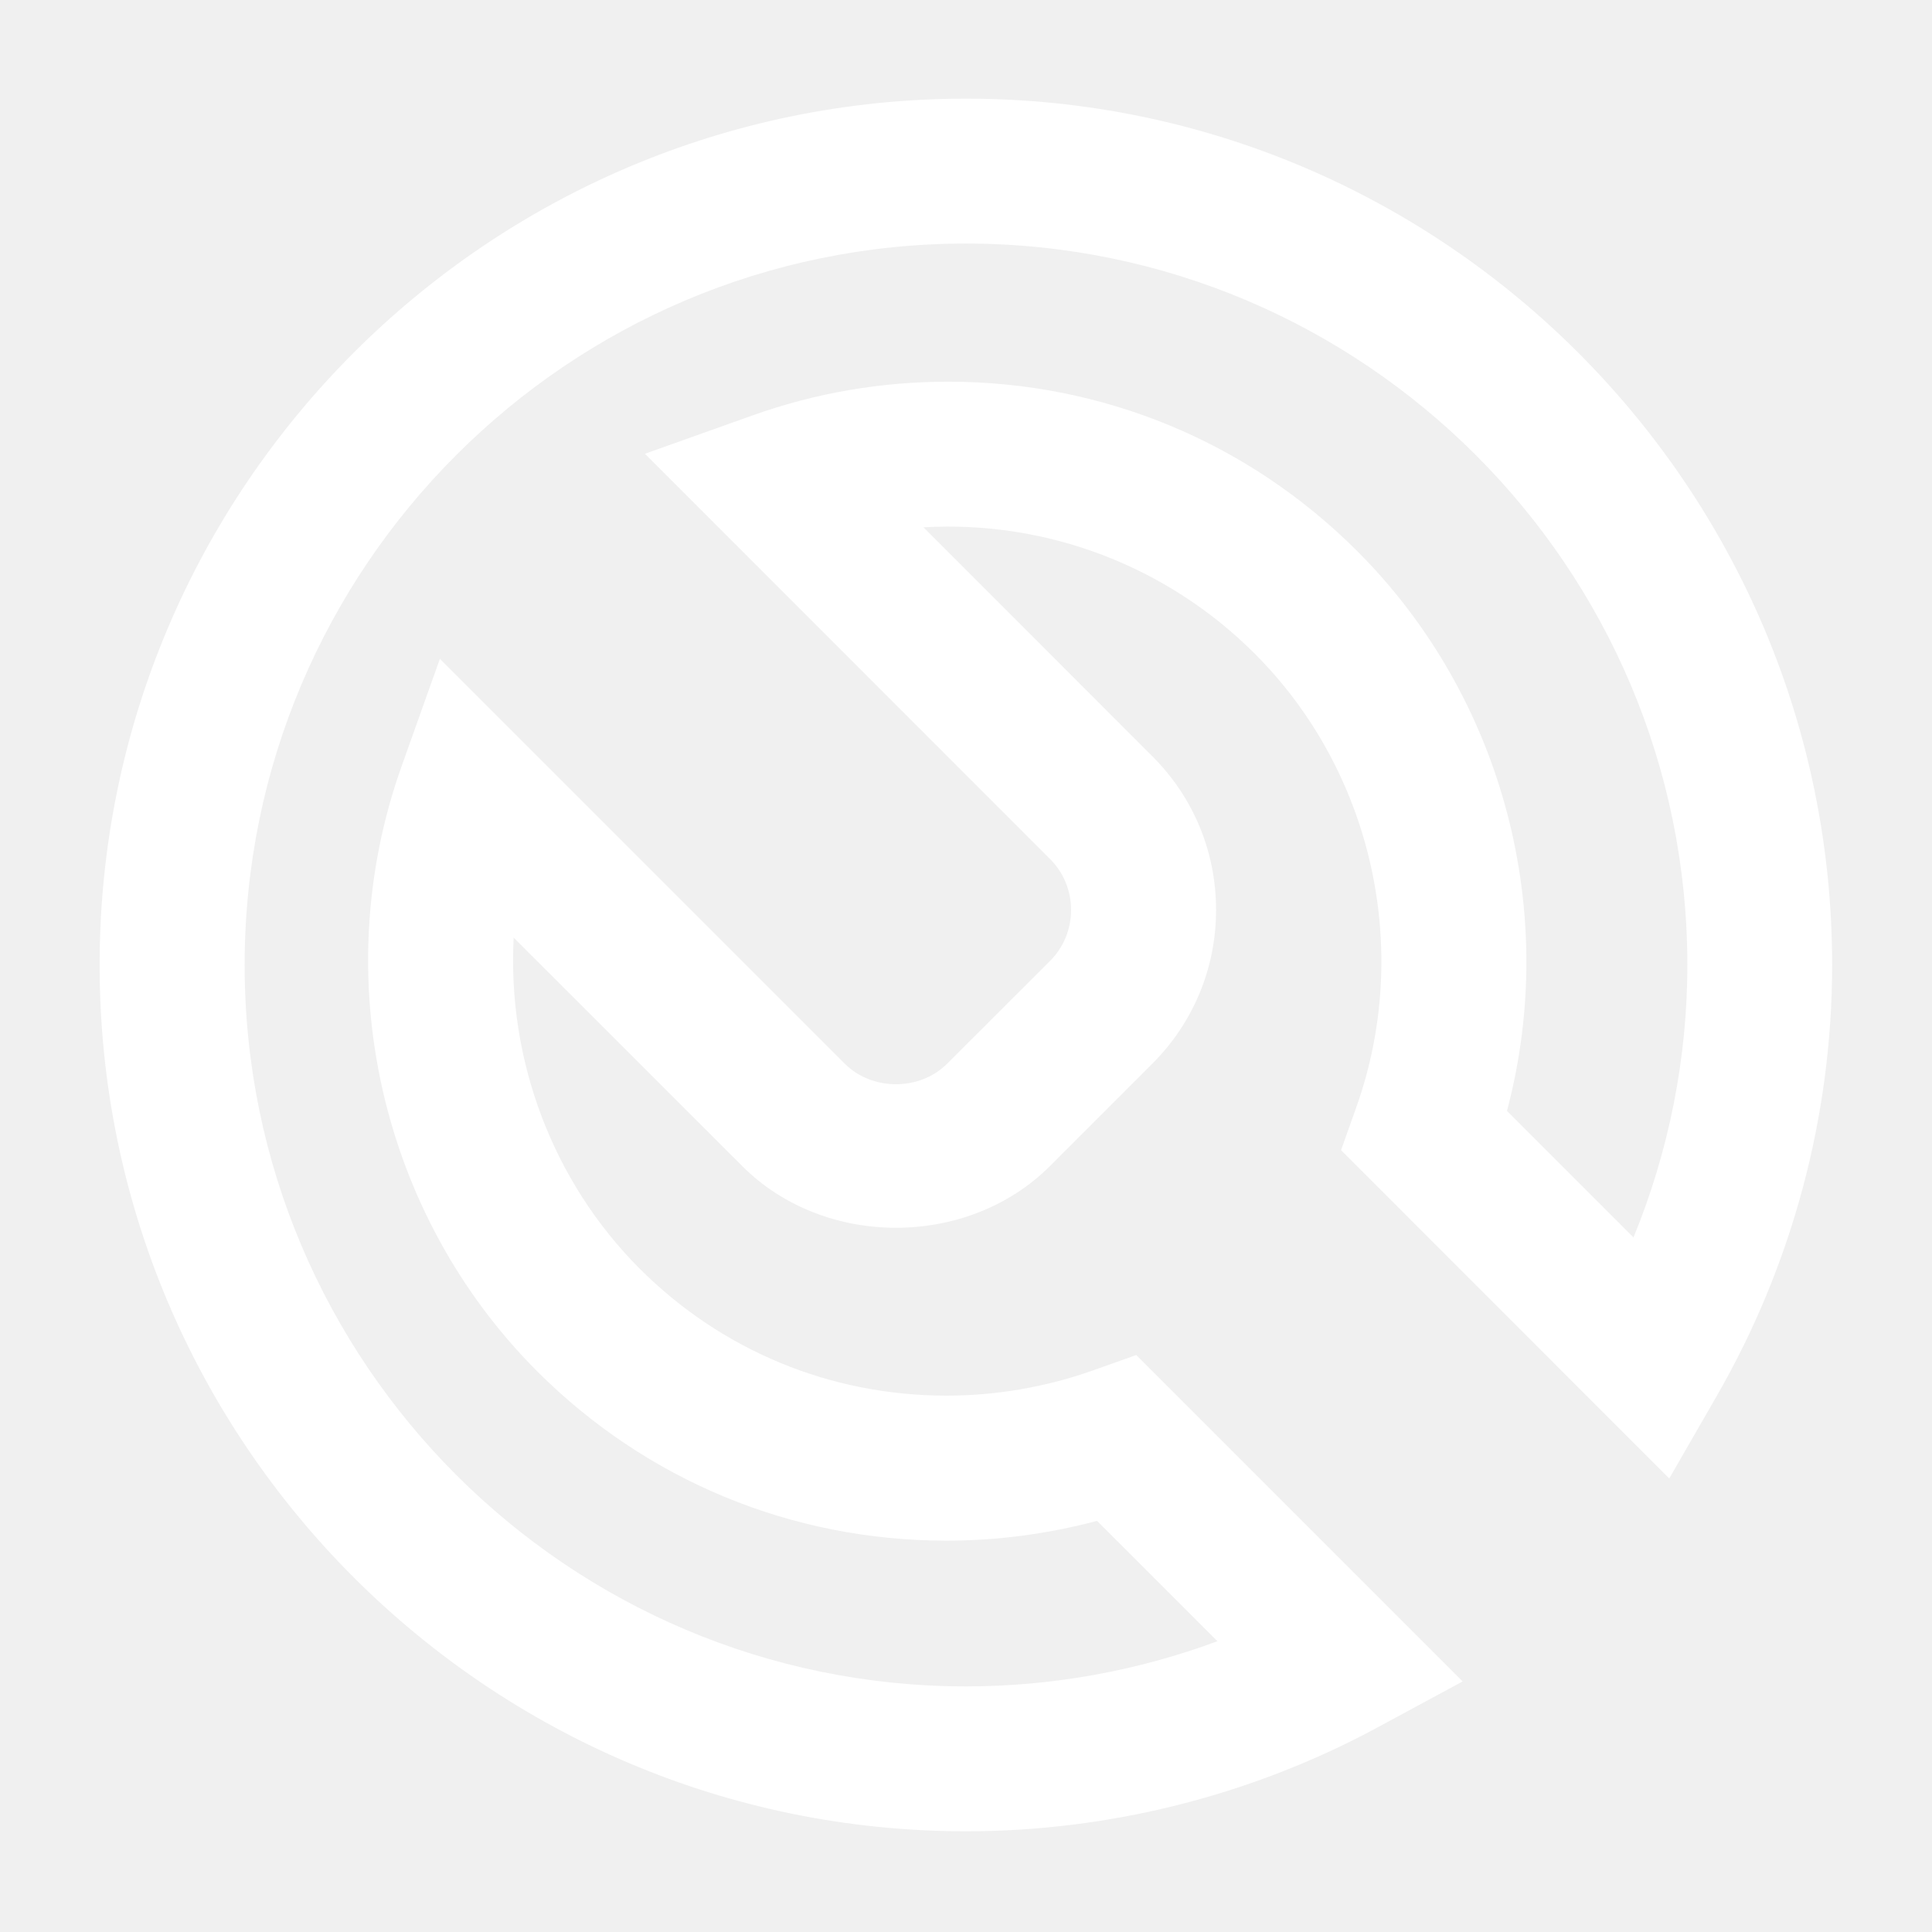
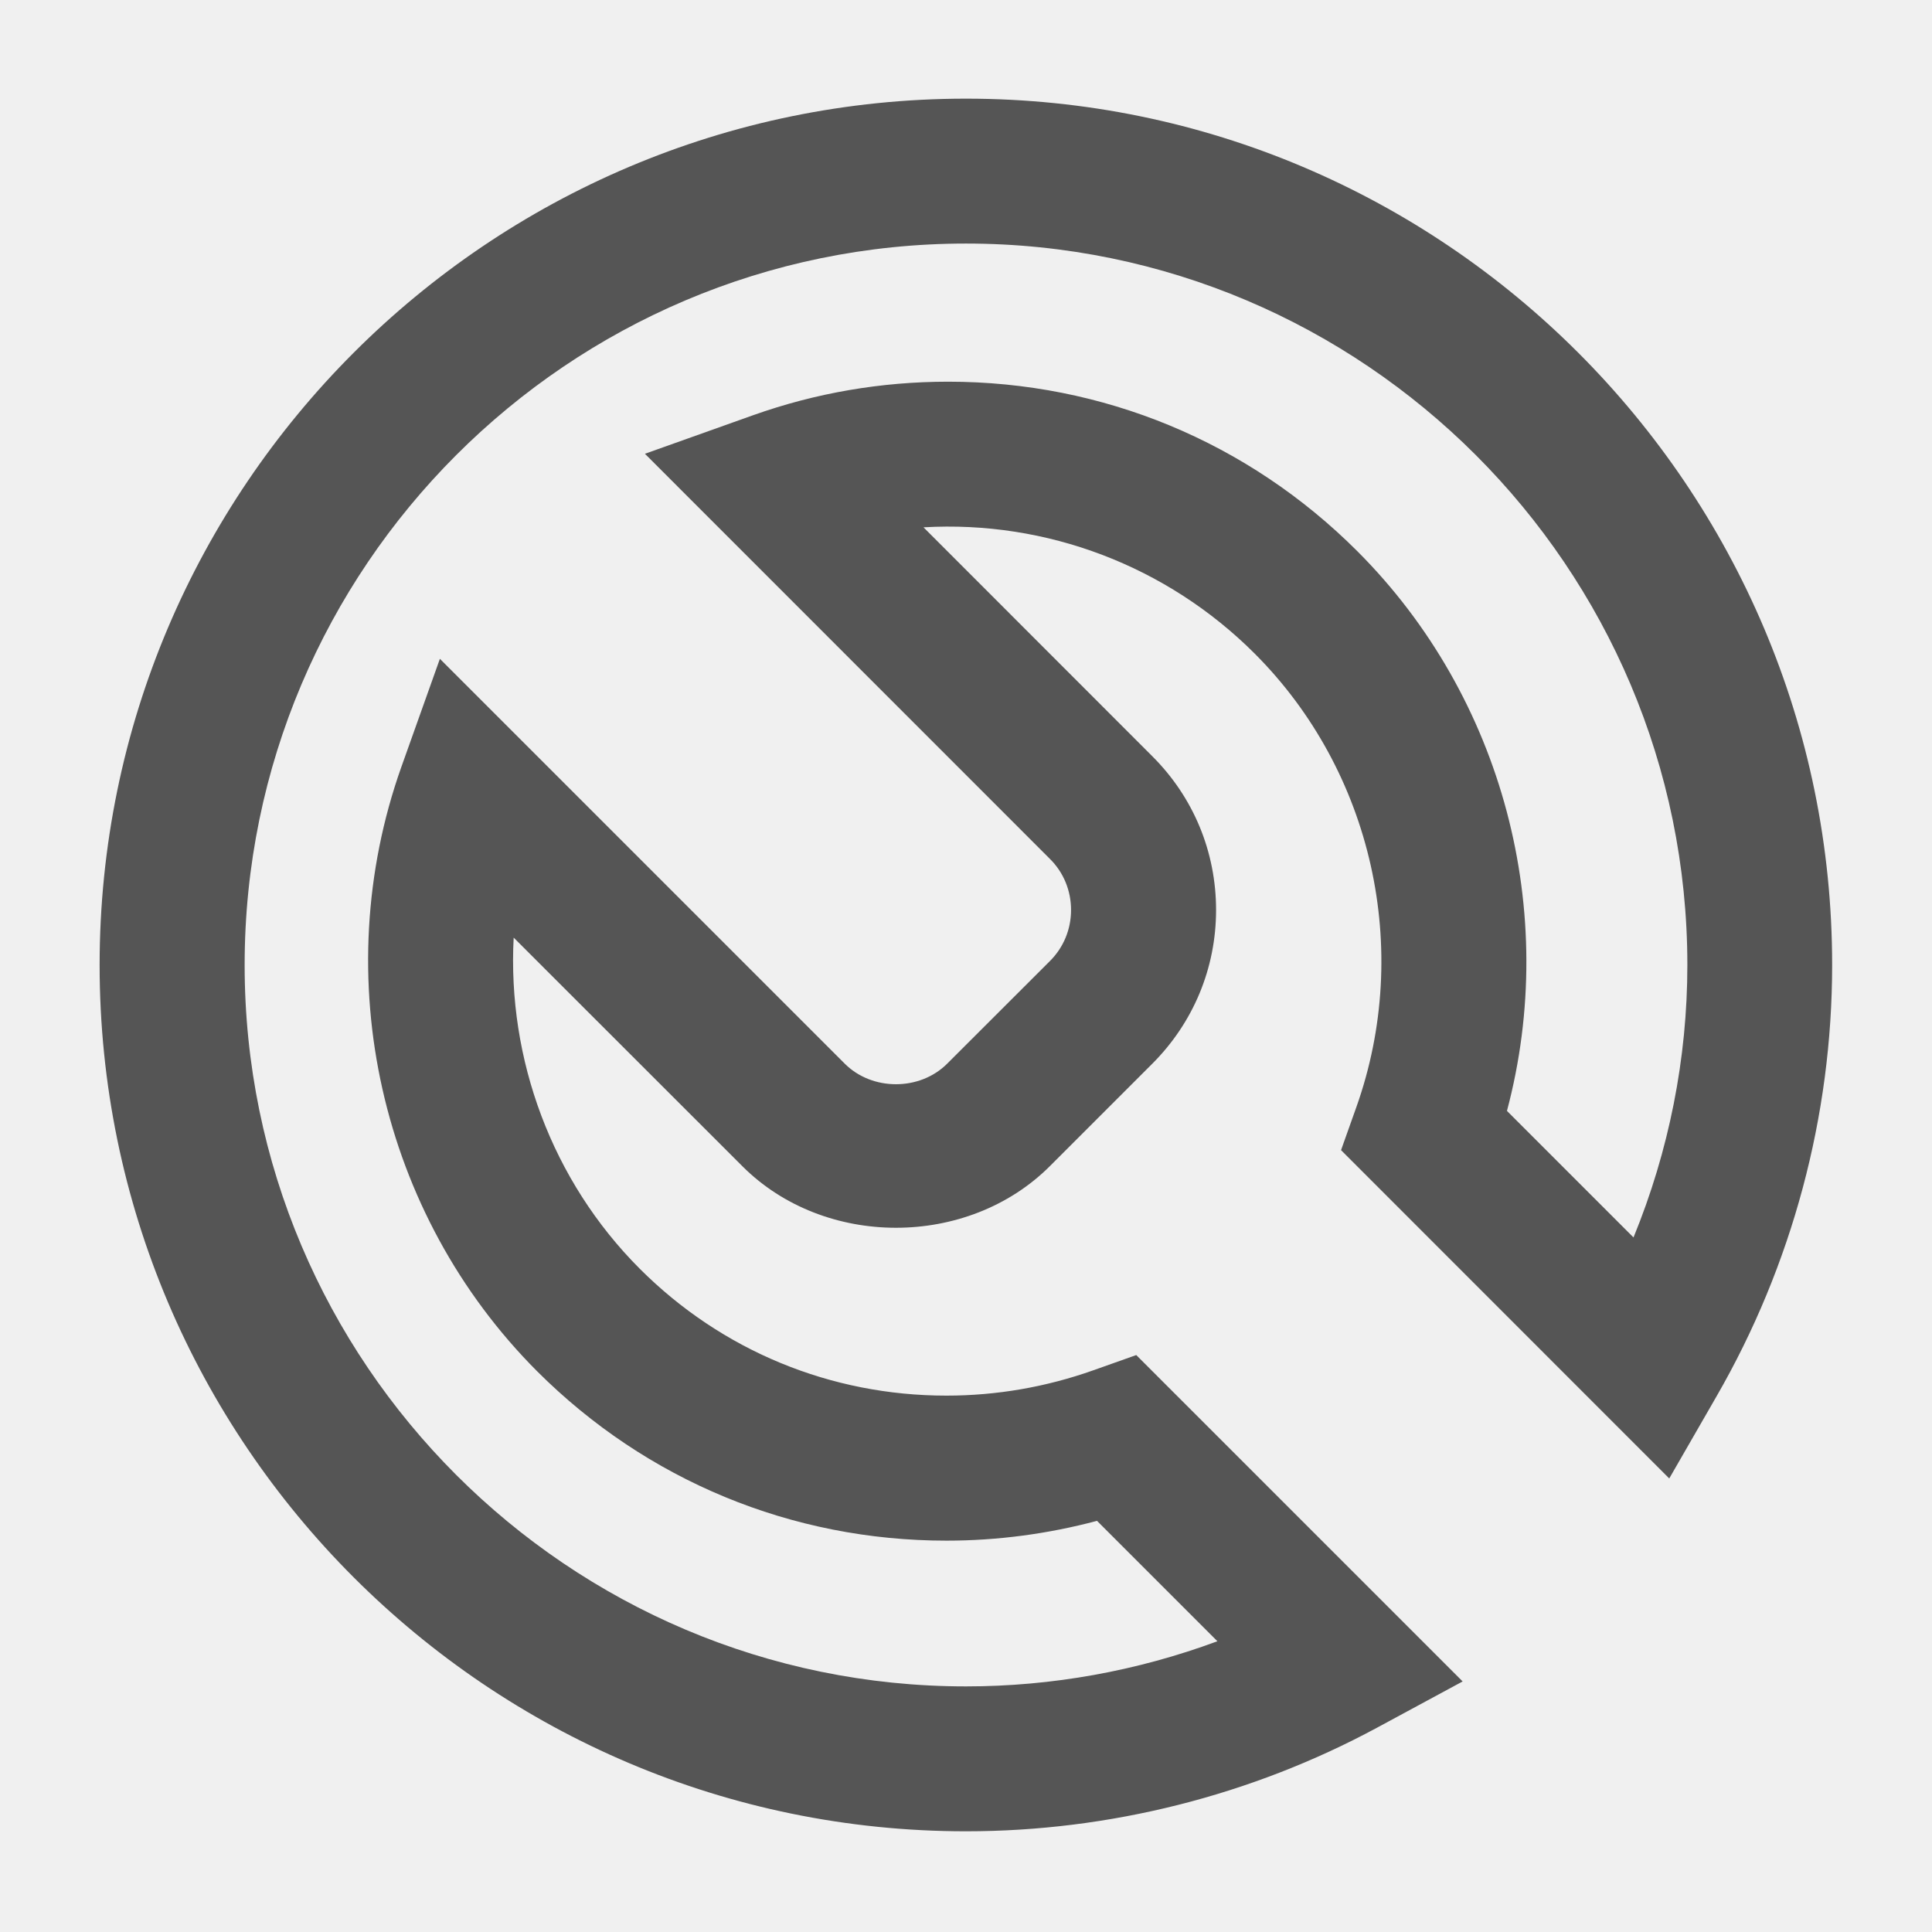
<svg xmlns="http://www.w3.org/2000/svg" version="1.1" x="0px" y="0px" viewBox="0 0 16 16" style="enable-background:new 0 0 16 16;" xml:space="preserve">
  <g id="configurations">
-     <path style="fill:#FFFFFF;" d="M8,0.817c-3.956,0-7.175,3.219-7.175,7.175c0,3.957,3.219,7.174,7.175,7.174   c1.187,0,2.364-0.297,3.404-0.858l0.709-0.383L9.41,11.222l-0.358,0.127c-0.39,0.138-0.799,0.209-1.214,0.209   c-0.96,0-1.862-0.373-2.54-1.051C4.57,9.778,4.201,8.771,4.254,7.765l1.893,1.892c0.679,0.681,1.866,0.681,2.547,0.001l0.849-0.849   c0.34-0.34,0.528-0.792,0.528-1.273c0-0.481-0.187-0.933-0.528-1.273L7.648,4.367c1.02-0.059,2.017,0.32,2.743,1.046   c0.975,0.975,1.306,2.449,0.842,3.755l-0.127,0.357l2.718,2.719l0.391-0.679c0.627-1.087,0.958-2.323,0.958-3.572   C15.175,4.037,11.956,0.817,8,0.817z M13.528,10.248L12.48,9.2c0.437-1.643-0.03-3.426-1.239-4.635   C10.336,3.66,9.132,3.161,7.852,3.161c-0.553,0-1.096,0.093-1.616,0.278L5.341,3.758l3.353,3.354   C8.808,7.224,8.87,7.376,8.87,7.536S8.808,7.847,8.694,7.96L7.845,8.808C7.618,9.036,7.223,9.036,6.996,8.809L3.643,5.456   L3.324,6.351c-0.618,1.739-0.176,3.704,1.125,5.006c0.905,0.904,2.108,1.402,3.389,1.402c0.423,0,0.841-0.056,1.247-0.164   l0.997,0.997C9.419,13.838,8.712,13.966,8,13.966c-3.294,0-5.974-2.68-5.974-5.974c0-3.294,2.68-5.975,5.974-5.975   c3.294,0,5.974,2.68,5.974,5.975C13.974,8.766,13.821,9.533,13.528,10.248z" />
+     <path style="fill:#555555;" d="M8,0.817c-3.956,0-7.175,3.219-7.175,7.175c0,3.957,3.219,7.174,7.175,7.174   c1.187,0,2.364-0.297,3.404-0.858l0.709-0.383L9.41,11.222l-0.358,0.127c-0.39,0.138-0.799,0.209-1.214,0.209   c-0.96,0-1.862-0.373-2.54-1.051C4.57,9.778,4.201,8.771,4.254,7.765l1.893,1.892c0.679,0.681,1.866,0.681,2.547,0.001l0.849-0.849   c0.34-0.34,0.528-0.792,0.528-1.273c0-0.481-0.187-0.933-0.528-1.273L7.648,4.367c1.02-0.059,2.017,0.32,2.743,1.046   c0.975,0.975,1.306,2.449,0.842,3.755l-0.127,0.357l2.718,2.719l0.391-0.679c0.627-1.087,0.958-2.323,0.958-3.572   C15.175,4.037,11.956,0.817,8,0.817z M13.528,10.248L12.48,9.2c0.437-1.643-0.03-3.426-1.239-4.635   C10.336,3.66,9.132,3.161,7.852,3.161c-0.553,0-1.096,0.093-1.616,0.278L5.341,3.758l3.353,3.354   C8.808,7.224,8.87,7.376,8.87,7.536S8.808,7.847,8.694,7.96L7.845,8.808C7.618,9.036,7.223,9.036,6.996,8.809L3.643,5.456   L3.324,6.351c-0.618,1.739-0.176,3.704,1.125,5.006c0.905,0.904,2.108,1.402,3.389,1.402c0.423,0,0.841-0.056,1.247-0.164   l0.997,0.997C9.419,13.838,8.712,13.966,8,13.966c-3.294,0-5.974-2.68-5.974-5.974c0-3.294,2.68-5.975,5.974-5.975   c3.294,0,5.974,2.68,5.974,5.975C13.974,8.766,13.821,9.533,13.528,10.248z" />
  </g>
  <g id="Layer_1">
</g>
</svg>
